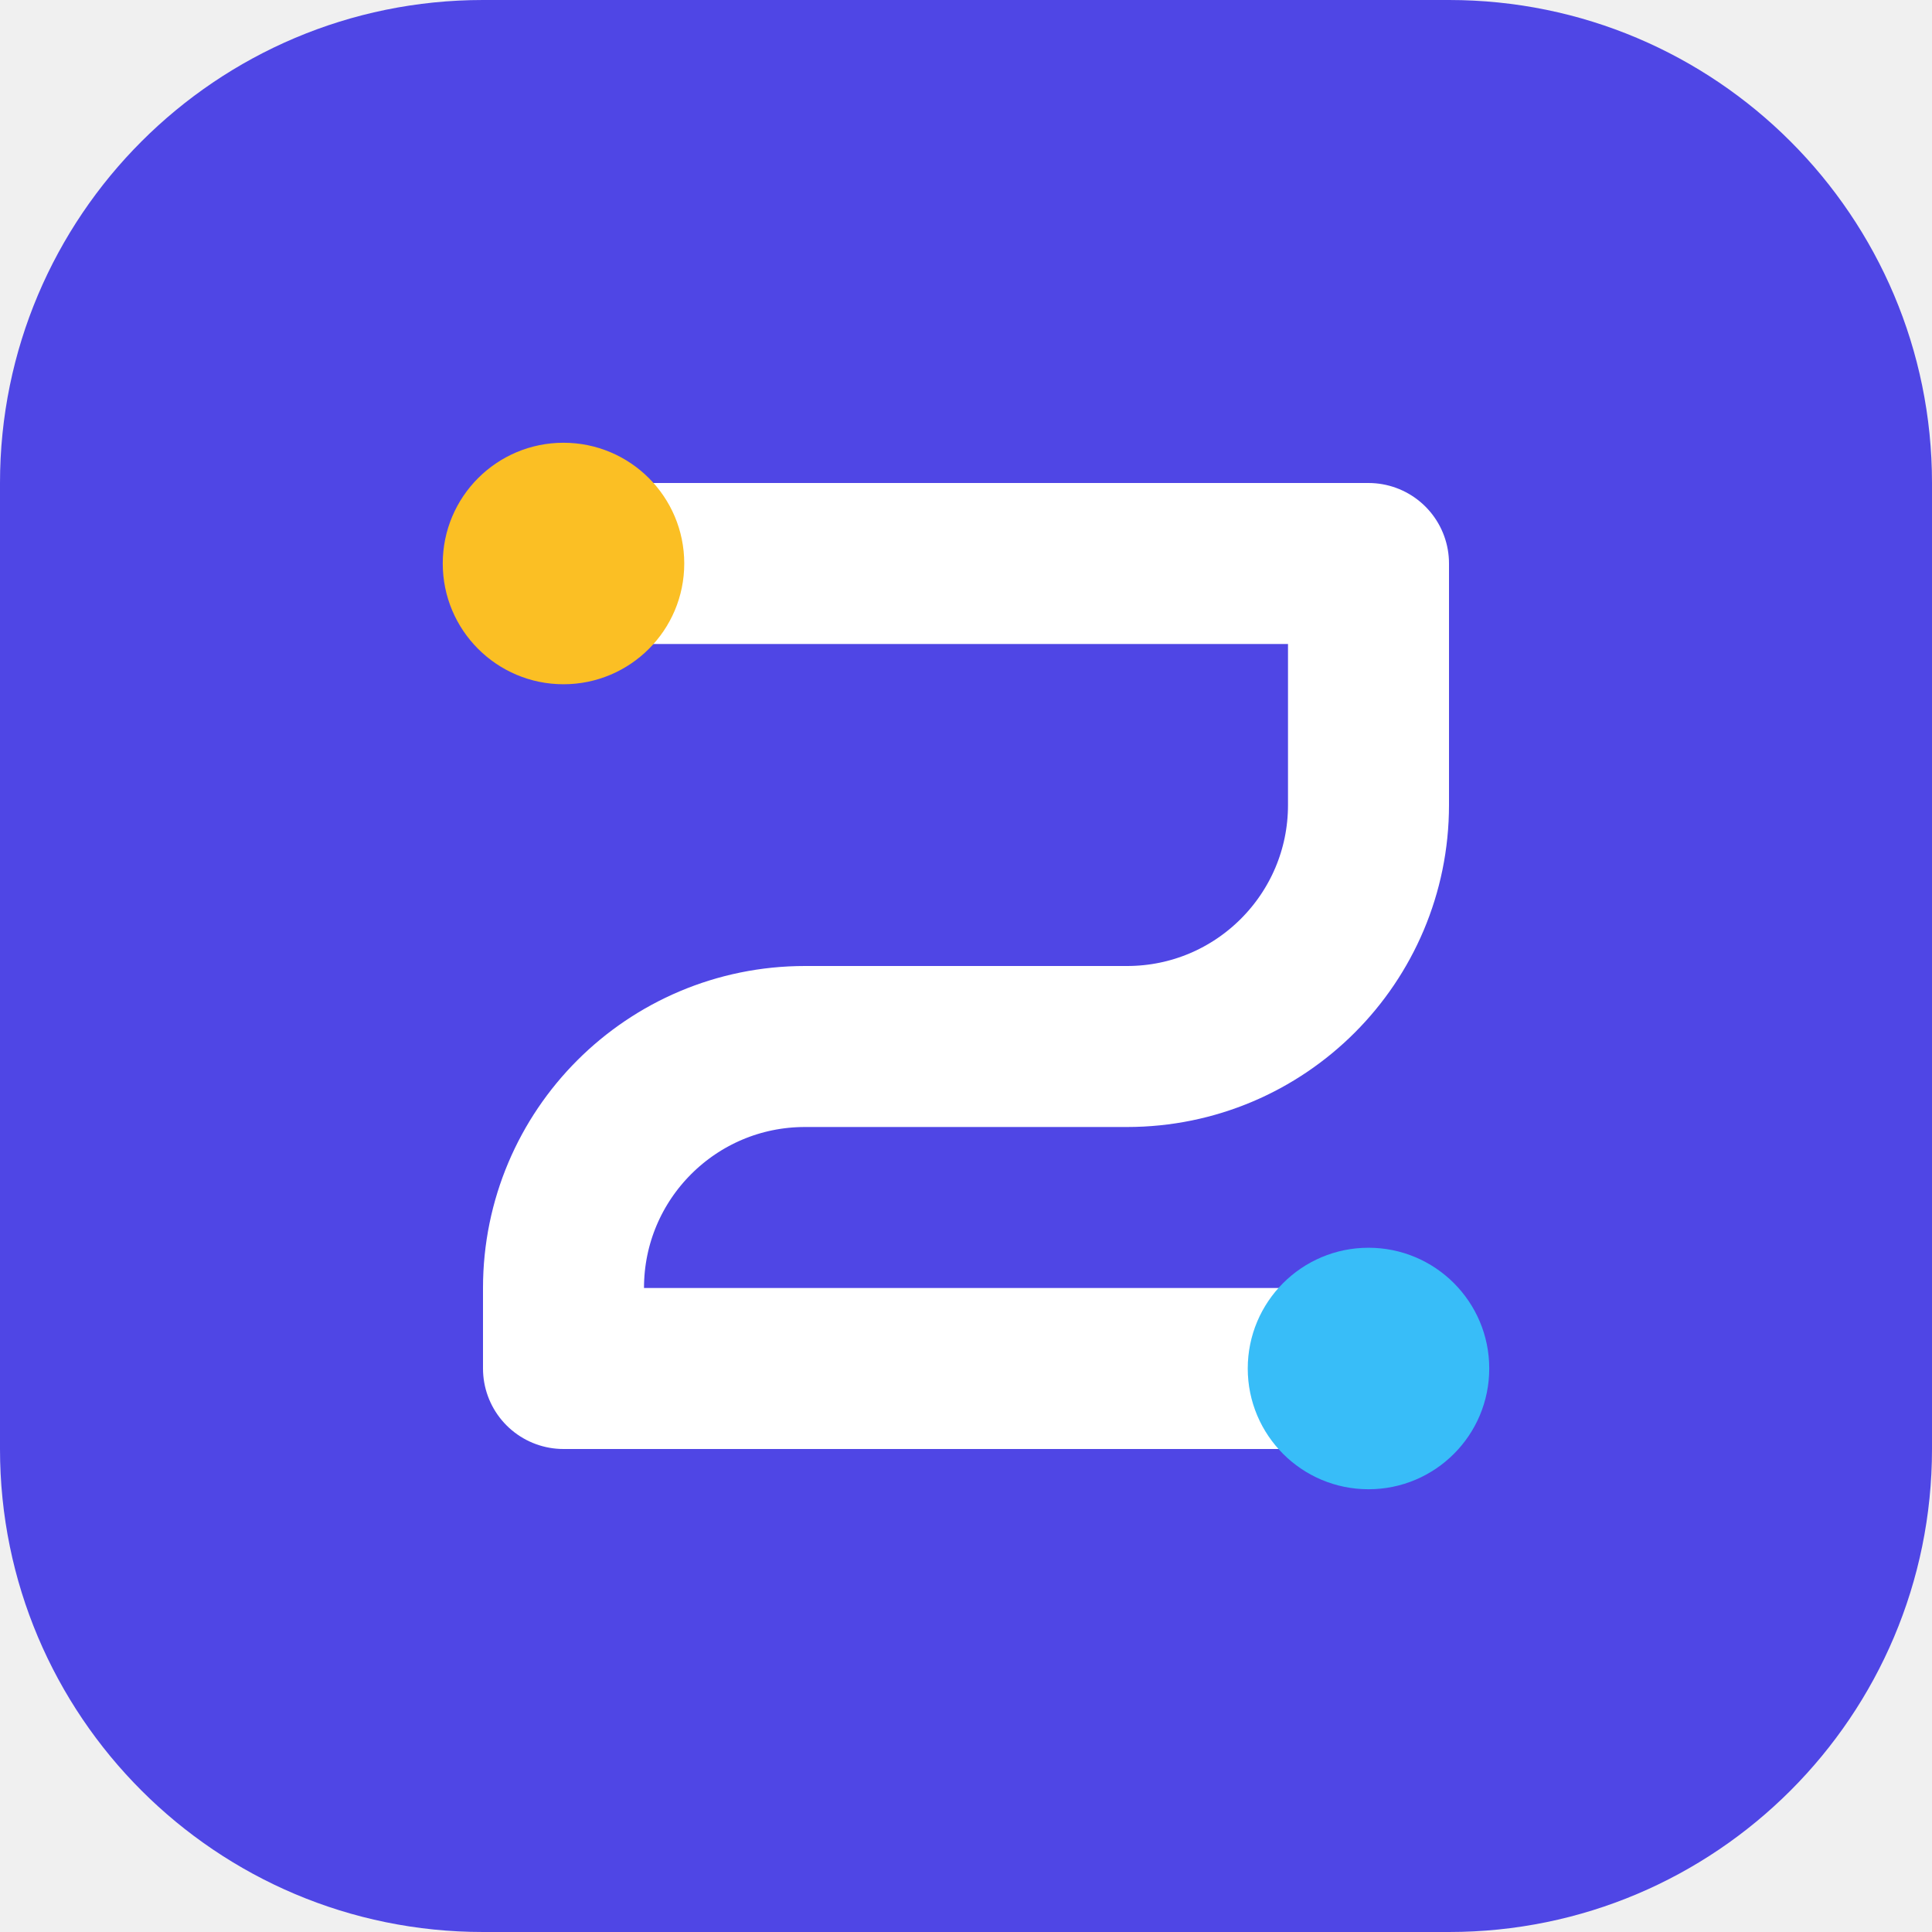
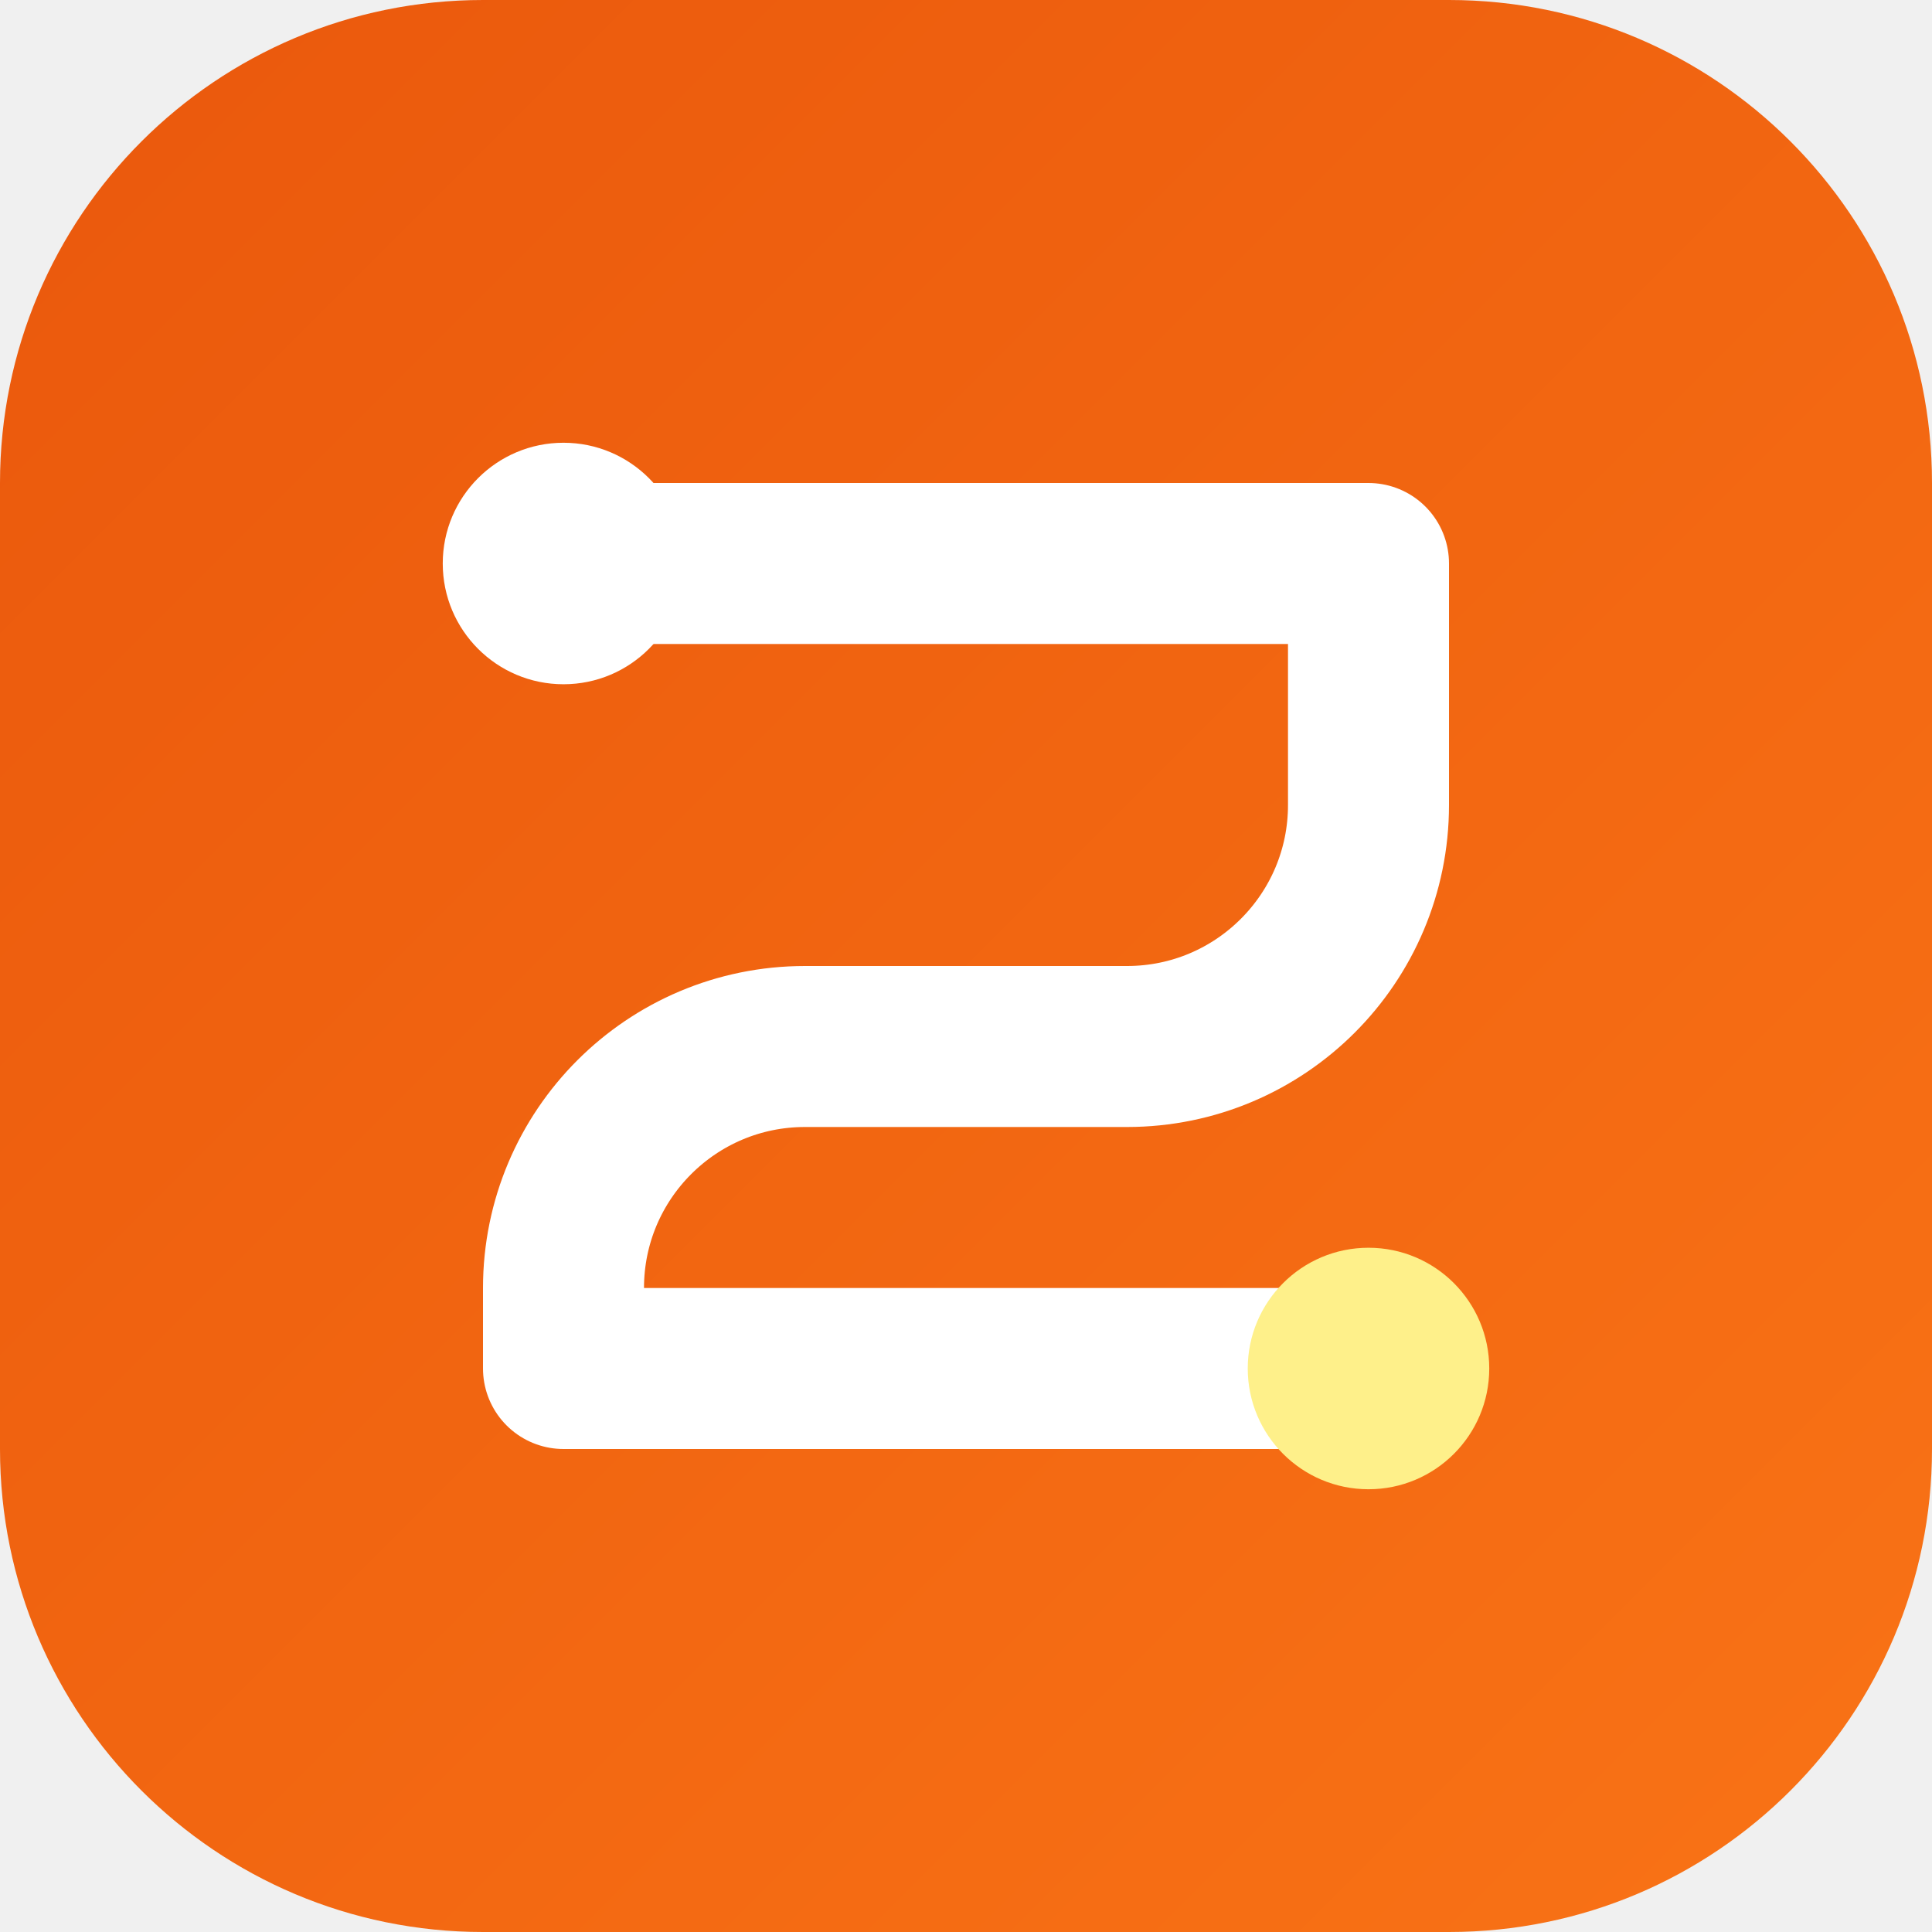
<svg xmlns="http://www.w3.org/2000/svg" viewBox="0 0 48 48" fill="none">
-   <rect width="48" height="48" rx="12" fill="#4F46E5" />
+   <defs>
+     <linearGradient id="revizoOrangeGrad" x1="0%" y1="0%" x2="100%" y2="100%">
+       <stop offset="0%" stop-color="#EA580C" />
+       <stop offset="100%" stop-color="#F97316" />
+     </linearGradient>
+   </defs>
+   <rect width="48" height="48" rx="12" fill="url(#revizoOrangeGrad)" />
  <path d="M14 14H34V20C34 23.314 31.314 26 28 26H20C16.686 26 14 28.686 14 32V34H34" stroke="white" stroke-width="4" stroke-linecap="round" stroke-linejoin="round" />
-   <circle cx="34" cy="34" r="3" fill="#38BDF8" />
-   <circle cx="14" cy="14" r="3" fill="#FBBF24" />
+   <circle cx="34" cy="34" r="3" fill="#FEF08A" />
+   <circle cx="14" cy="14" r="3" fill="#FFFFFF" />
</svg>
